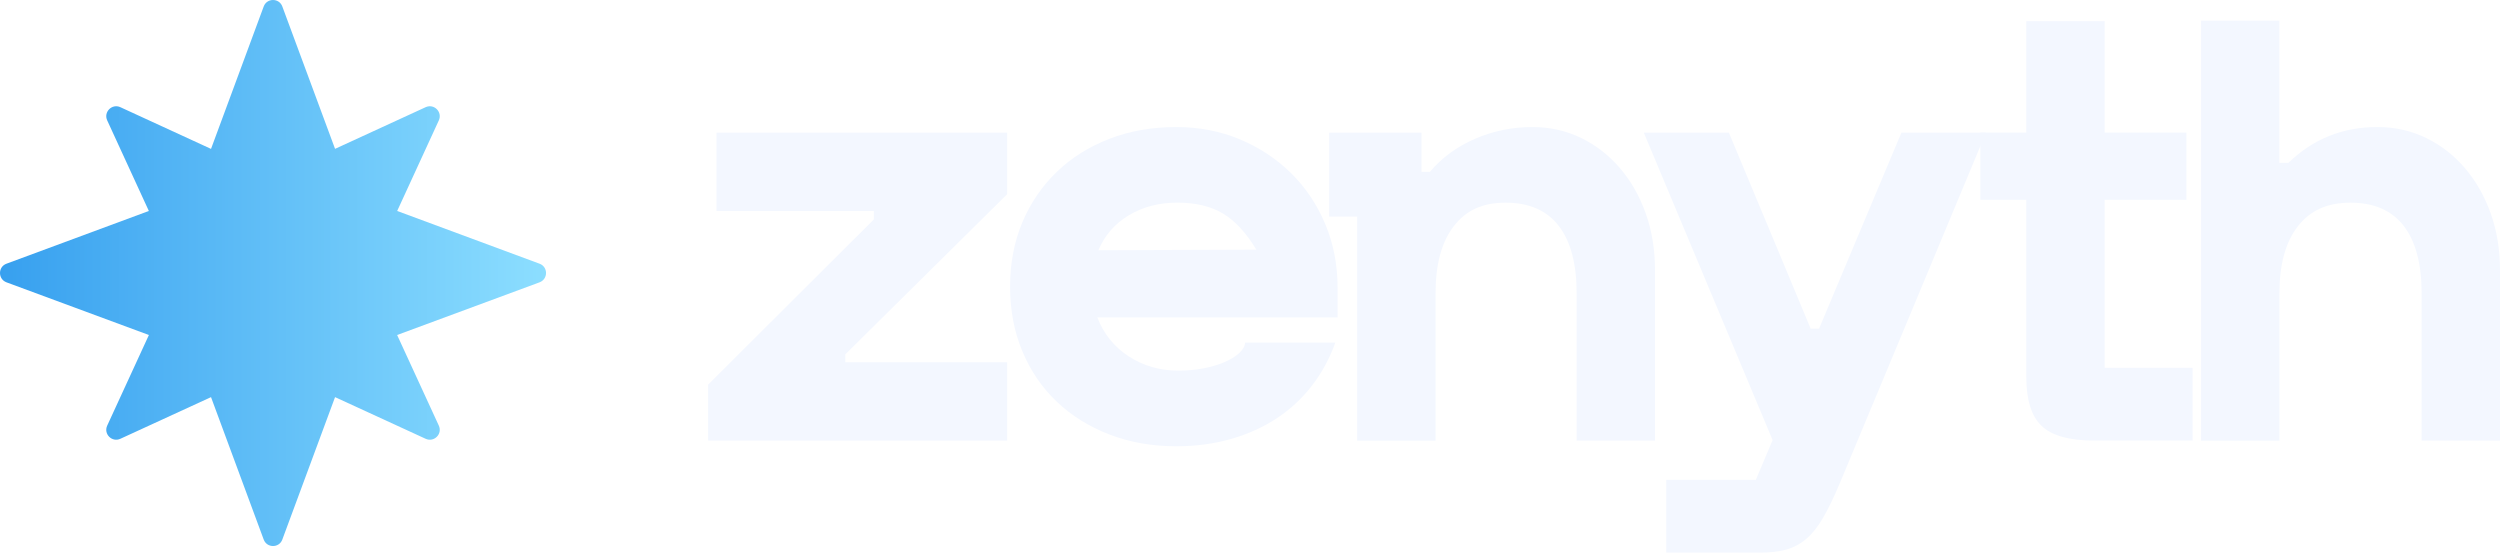
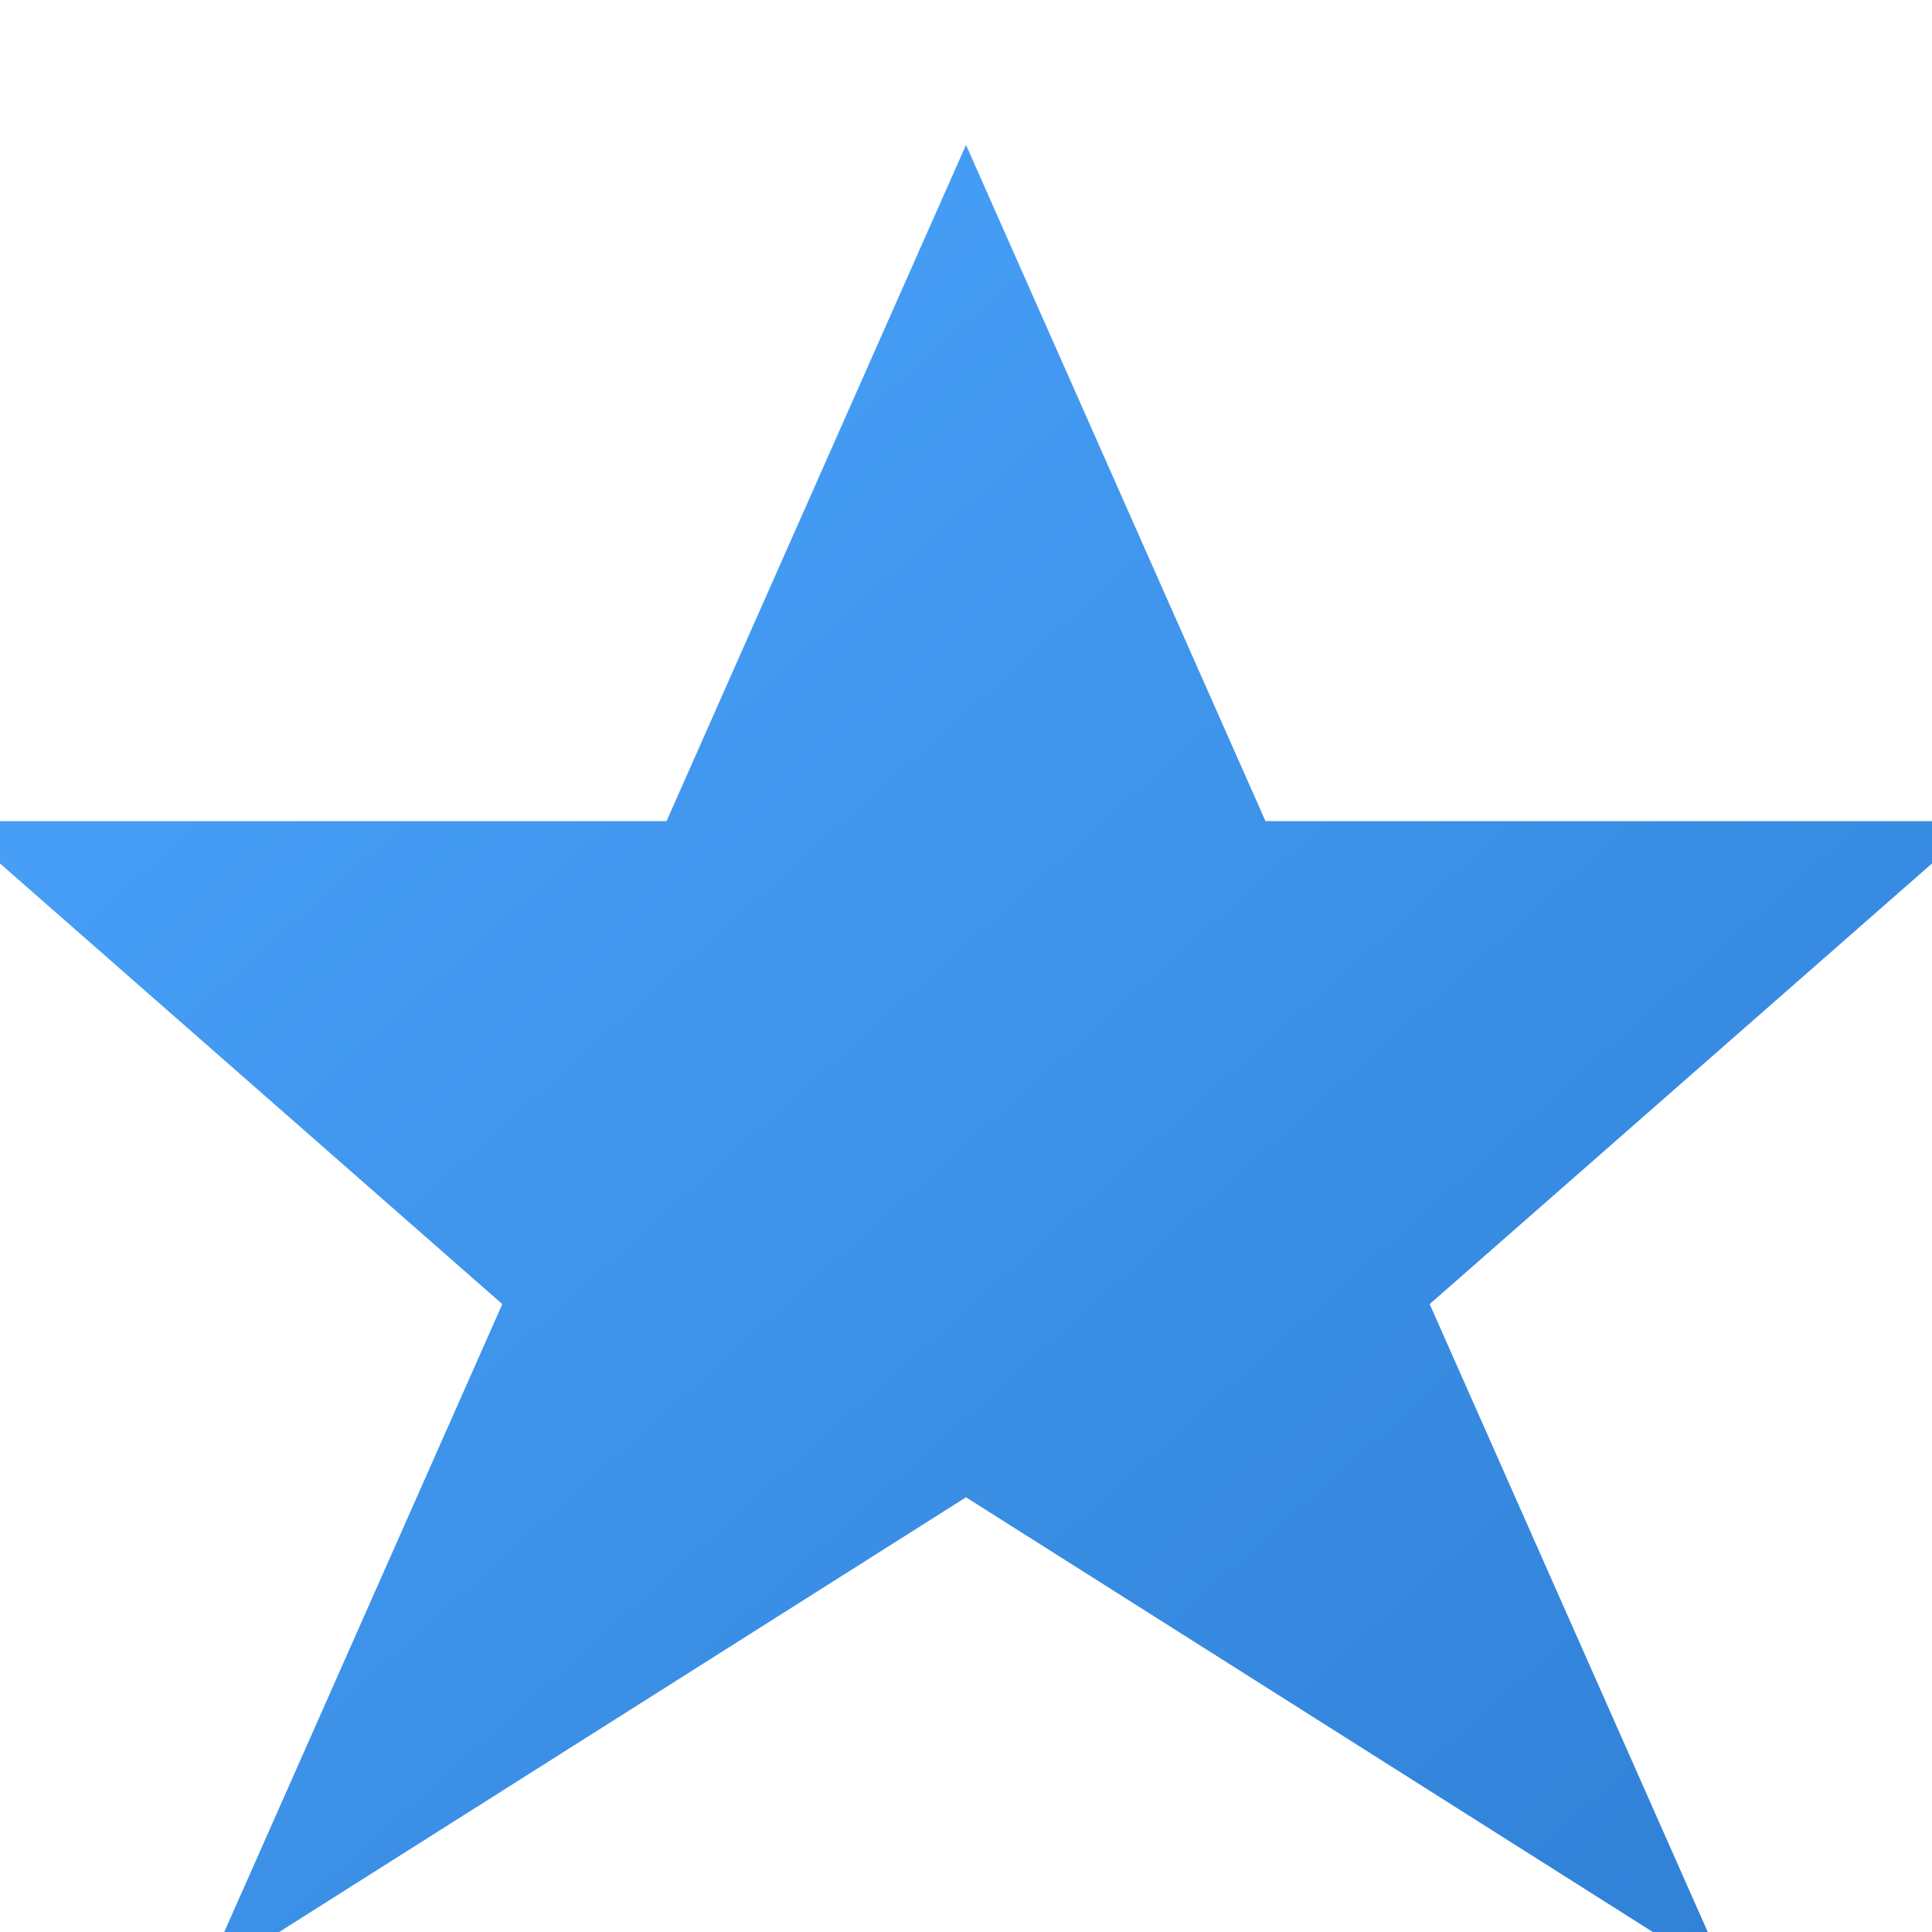
- <svg xmlns="http://www.w3.org/2000/svg" id="_Слой_2" data-name="Слой 2" viewBox="0 0 473.65 104.69">
+ <svg xmlns="http://www.w3.org/2000/svg" viewBox="0 0 200 200">
  <defs>
-     <style>
-       .cls-1 {
-         fill: #f3f7ff;
-       }
- 
-       .cls-2 {
-         fill: url(#_Безымянный_градиент_61);
-       }
-     </style>
-     <linearGradient id="_Безымянный_градиент_61" data-name="Безымянный градиент 61" x1="0" y1="51.73" x2="103.45" y2="51.73" gradientUnits="userSpaceOnUse">
-       <stop offset="0" stop-color="#37a0ef" />
-       <stop offset="1" stop-color="#8cdeff" />
+     <linearGradient id="starGradient" x1="0%" y1="0%" x2="100%" y2="100%">
+       <stop offset="0%" style="stop-color:#4DA6FF;stop-opacity:1" />
+       <stop offset="100%" style="stop-color:#2E7FD4;stop-opacity:1" />
    </linearGradient>
  </defs>
-   <g id="Layer_1" data-name="Layer 1">
-     <g>
-       <path class="cls-1" d="M134.16,83.48v-10.61l31.4-31.3v-1.59h-29.81v-14.85h55.06v11.67l-30.66,30.34v1.49h30.66v14.85h-56.65Z" />
-       <path class="cls-1" d="M253.41,60.14h-45.51c1.2,3.11,3.18,5.57,5.94,7.37,2.76,1.8,5.9,2.71,9.44,2.71,1.62,0,3.18-.14,4.67-.42,1.48-.28,2.81-.67,3.98-1.17,1.17-.49,2.1-1.06,2.81-1.7.71-.64,1.1-1.31,1.17-2.02h17.08c-1.06,2.97-2.53,5.68-4.4,8.12-1.88,2.44-4.1,4.51-6.68,6.21-2.58,1.7-5.48,3.01-8.7,3.93s-6.67,1.38-10.34,1.38c-4.6,0-8.82-.74-12.68-2.23s-7.18-3.55-9.97-6.21c-2.79-2.65-4.97-5.83-6.52-9.55-1.56-3.71-2.33-7.8-2.33-12.25s.78-8.52,2.33-12.2c1.55-3.68,3.73-6.86,6.52-9.55,2.79-2.69,6.12-4.77,9.97-6.26s8.08-2.23,12.68-2.23c4.31,0,8.33.78,12.04,2.33,3.71,1.56,6.95,3.7,9.71,6.42,2.76,2.72,4.91,5.94,6.47,9.65,1.55,3.71,2.33,7.73,2.33,12.04v5.62ZM238.02,47.3c-1.91-3.18-4.02-5.46-6.31-6.84-2.3-1.38-5.18-2.07-8.65-2.07s-6.53.8-9.18,2.39c-2.65,1.59-4.58,3.8-5.78,6.63l29.92-.11Z" />
-       <path class="cls-1" d="M257.12,41.04h-5.3v-15.91h17.5v7.43h1.59c2.26-2.69,5.11-4.77,8.54-6.26,3.43-1.49,7.05-2.23,10.88-2.23,3.32,0,6.4.69,9.23,2.07,2.83,1.38,5.29,3.29,7.37,5.73,2.09,2.44,3.71,5.3,4.88,8.59,1.17,3.29,1.75,6.88,1.75,10.77v32.25h-14.85v-27.9c0-5.59-1.13-9.85-3.39-12.78-2.27-2.93-5.62-4.4-10.08-4.4s-7.52,1.49-9.81,4.46c-2.3,2.97-3.45,7.21-3.45,12.73v27.9h-14.85v-42.44Z" />
-       <path class="cls-1" d="M348.57,91.54c-1.13,2.69-2.19,4.88-3.18,6.58-.99,1.7-2.05,3.02-3.18,3.98s-2.39,1.63-3.77,2.02c-1.38.39-3.02.58-4.93.58h-17.82v-13.79h16.97l3.18-7.53-24.4-58.24h16.12l15.49,37.13h1.59l15.6-37.13h16.02l-27.69,66.41Z" />
-       <path class="cls-1" d="M415.41,69.68v13.79h-18.67c-4.67,0-7.97-.92-9.92-2.76-1.95-1.84-2.92-4.95-2.92-9.34v-33.52h-8.7v-12.73h8.7V4.01h14.85v21.11h15.49v12.73h-15.49v31.83h16.66Z" />
-       <path class="cls-1" d="M417,3.91h14.85v26.95h1.7c4.67-4.53,10.29-6.79,16.87-6.79,3.32,0,6.4.69,9.23,2.07,2.83,1.38,5.29,3.29,7.37,5.73,2.08,2.44,3.71,5.3,4.88,8.59,1.17,3.29,1.75,6.88,1.75,10.77v32.25h-14.85v-27.9c0-5.59-1.13-9.85-3.39-12.78-2.27-2.93-5.62-4.4-10.08-4.4s-7.64,1.49-9.97,4.46c-2.33,2.97-3.5,7.21-3.5,12.73v27.9h-14.85V3.91Z" />
-       <path class="cls-2" d="M102.22,53.49l-26.98,9.98,7.9,17.17c.73,1.59-.91,3.22-2.5,2.49l-17.16-7.89-9.99,26.98c-.6,1.64-2.92,1.64-3.53,0l-9.98-26.98-17.17,7.89c-1.59.73-3.23-.9-2.5-2.49l7.9-17.17L1.23,53.49c-1.64-.61-1.64-2.93,0-3.53l26.97-9.99-7.89-17.16c-.73-1.59.91-3.23,2.5-2.5l17.17,7.9L49.96,1.23c.61-1.64,2.93-1.64,3.53,0l9.99,26.97,17.16-7.89c1.59-.73,3.23.91,2.5,2.5l-7.89,17.16,26.97,9.99c1.64.6,1.64,2.92,0,3.53Z" />
-     </g>
-   </g>
+   <path d="M 100 15 L 131 85 L 205 85 L 148 135 L 179 205 L 100 155 L 21 205 L 52 135 L -5 85 L 69 85 Z" fill="url(#starGradient)" />
</svg>
